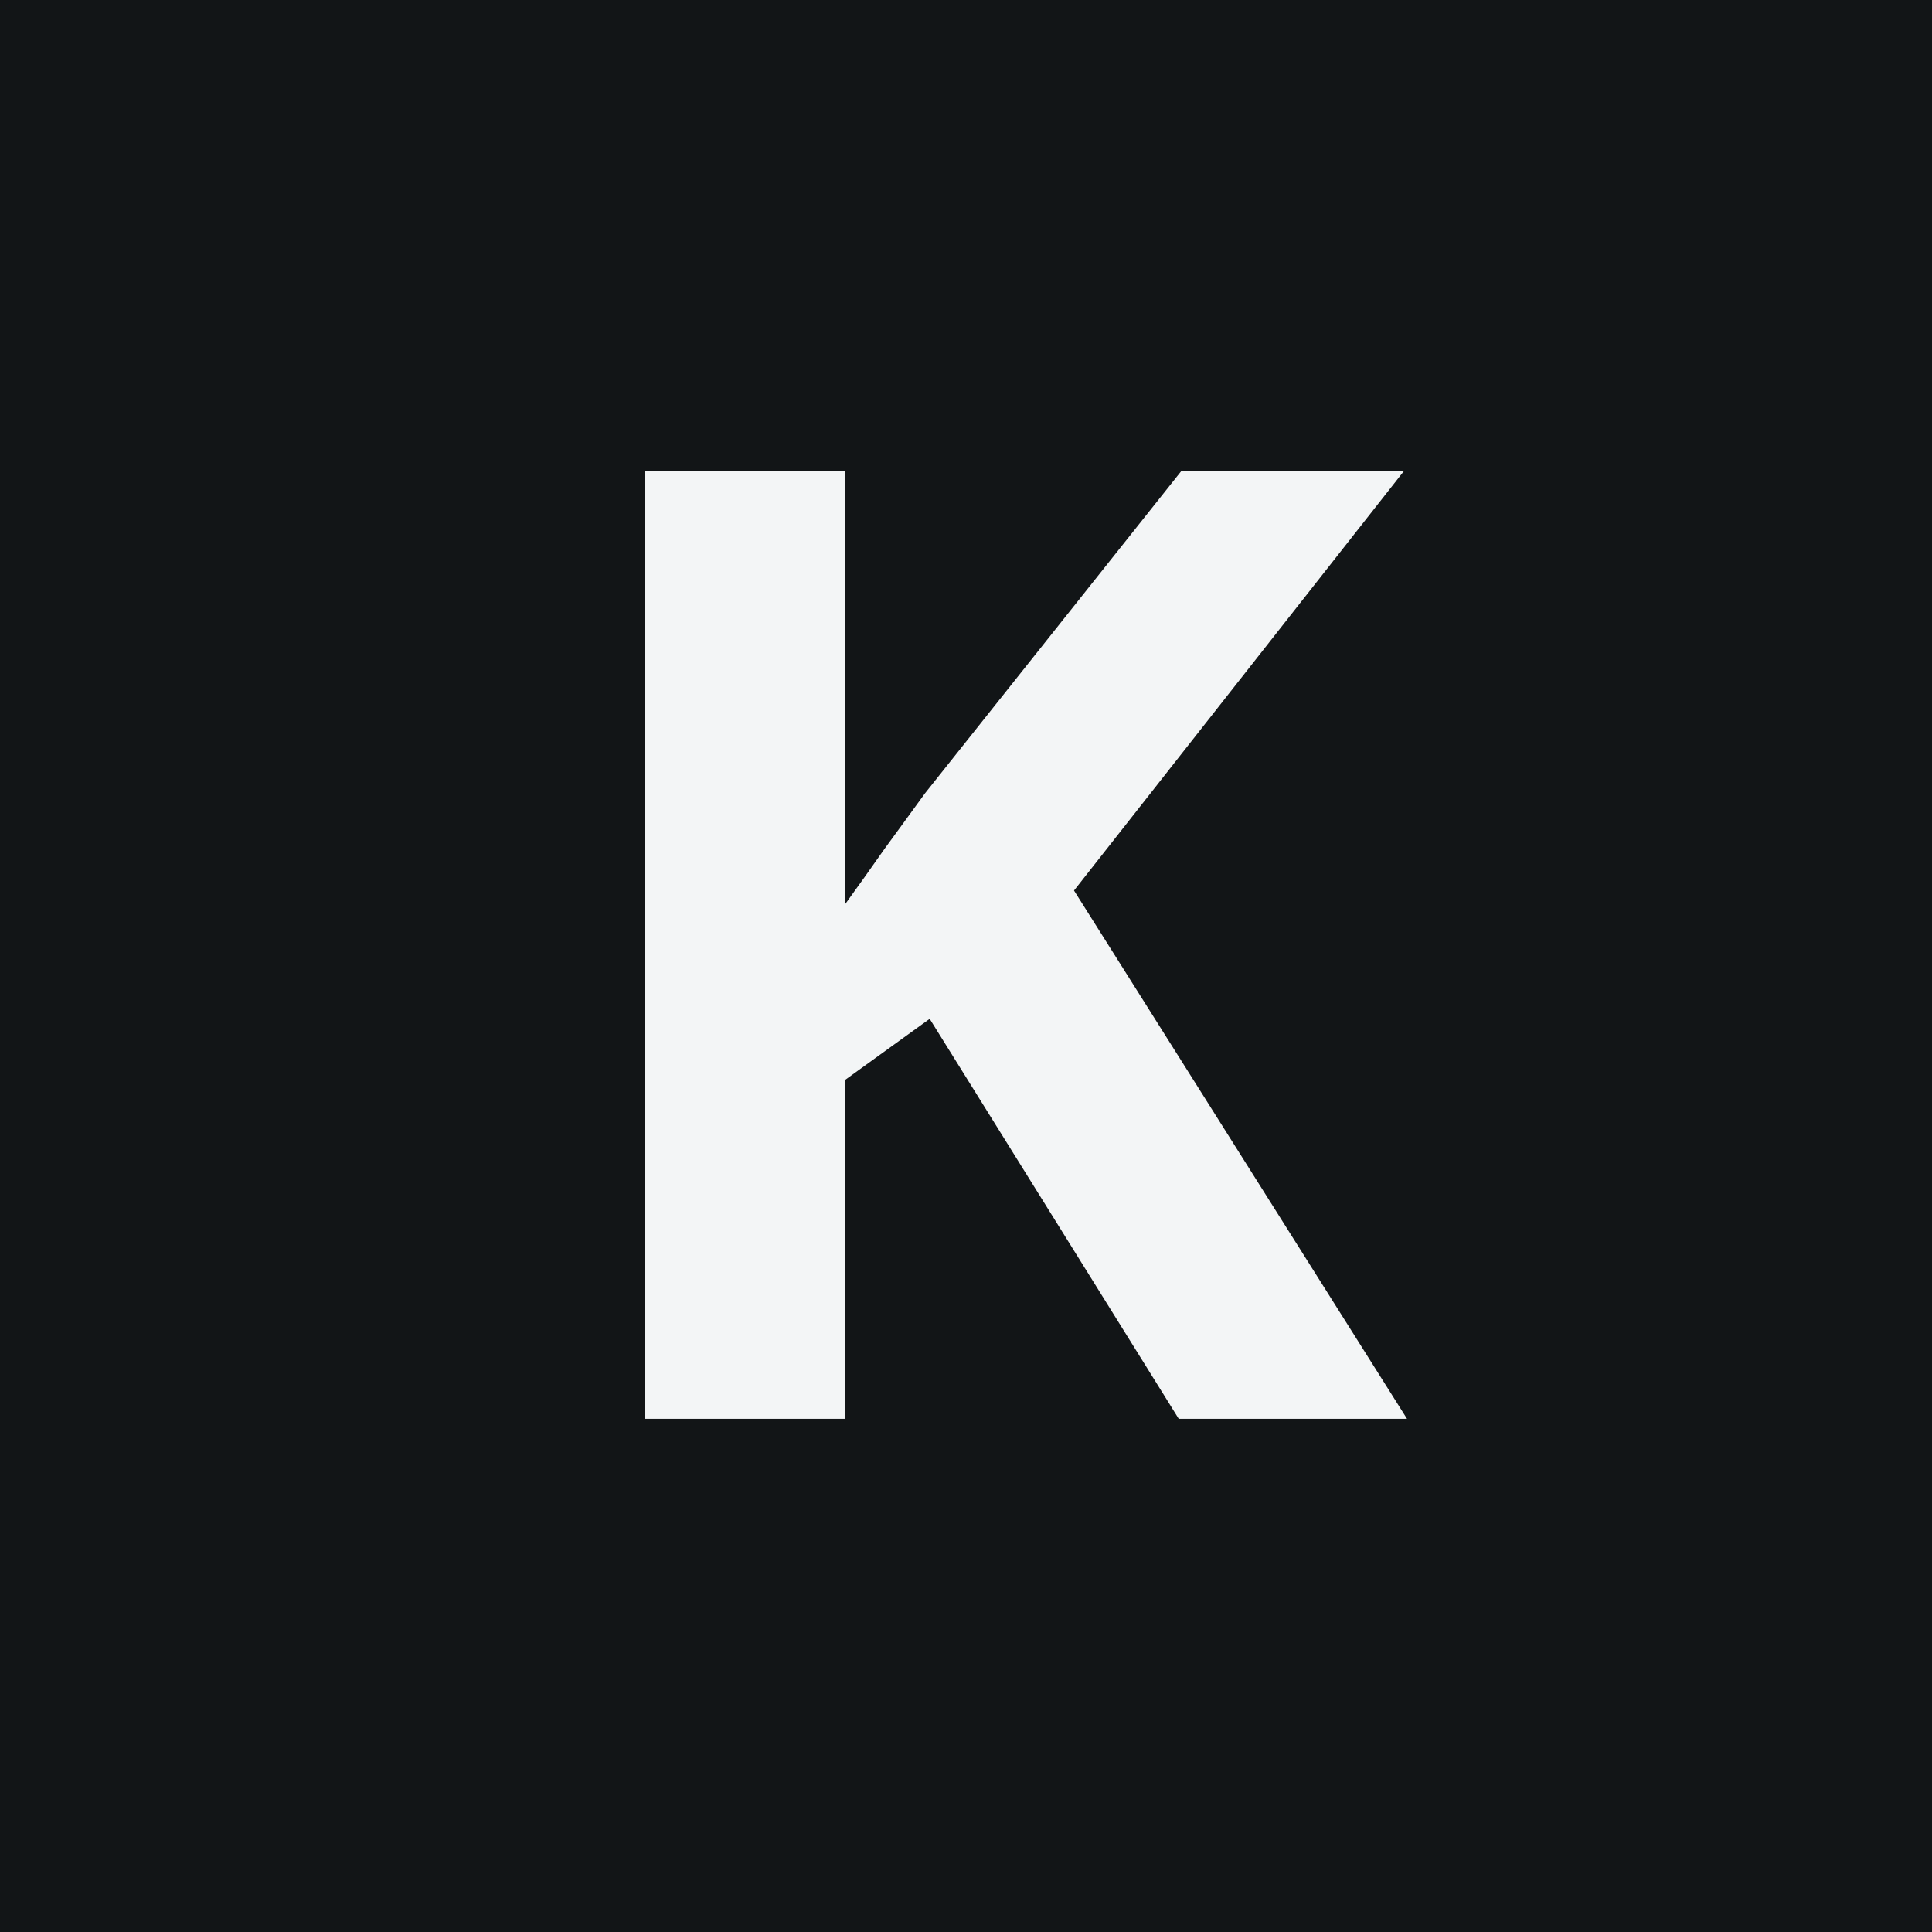
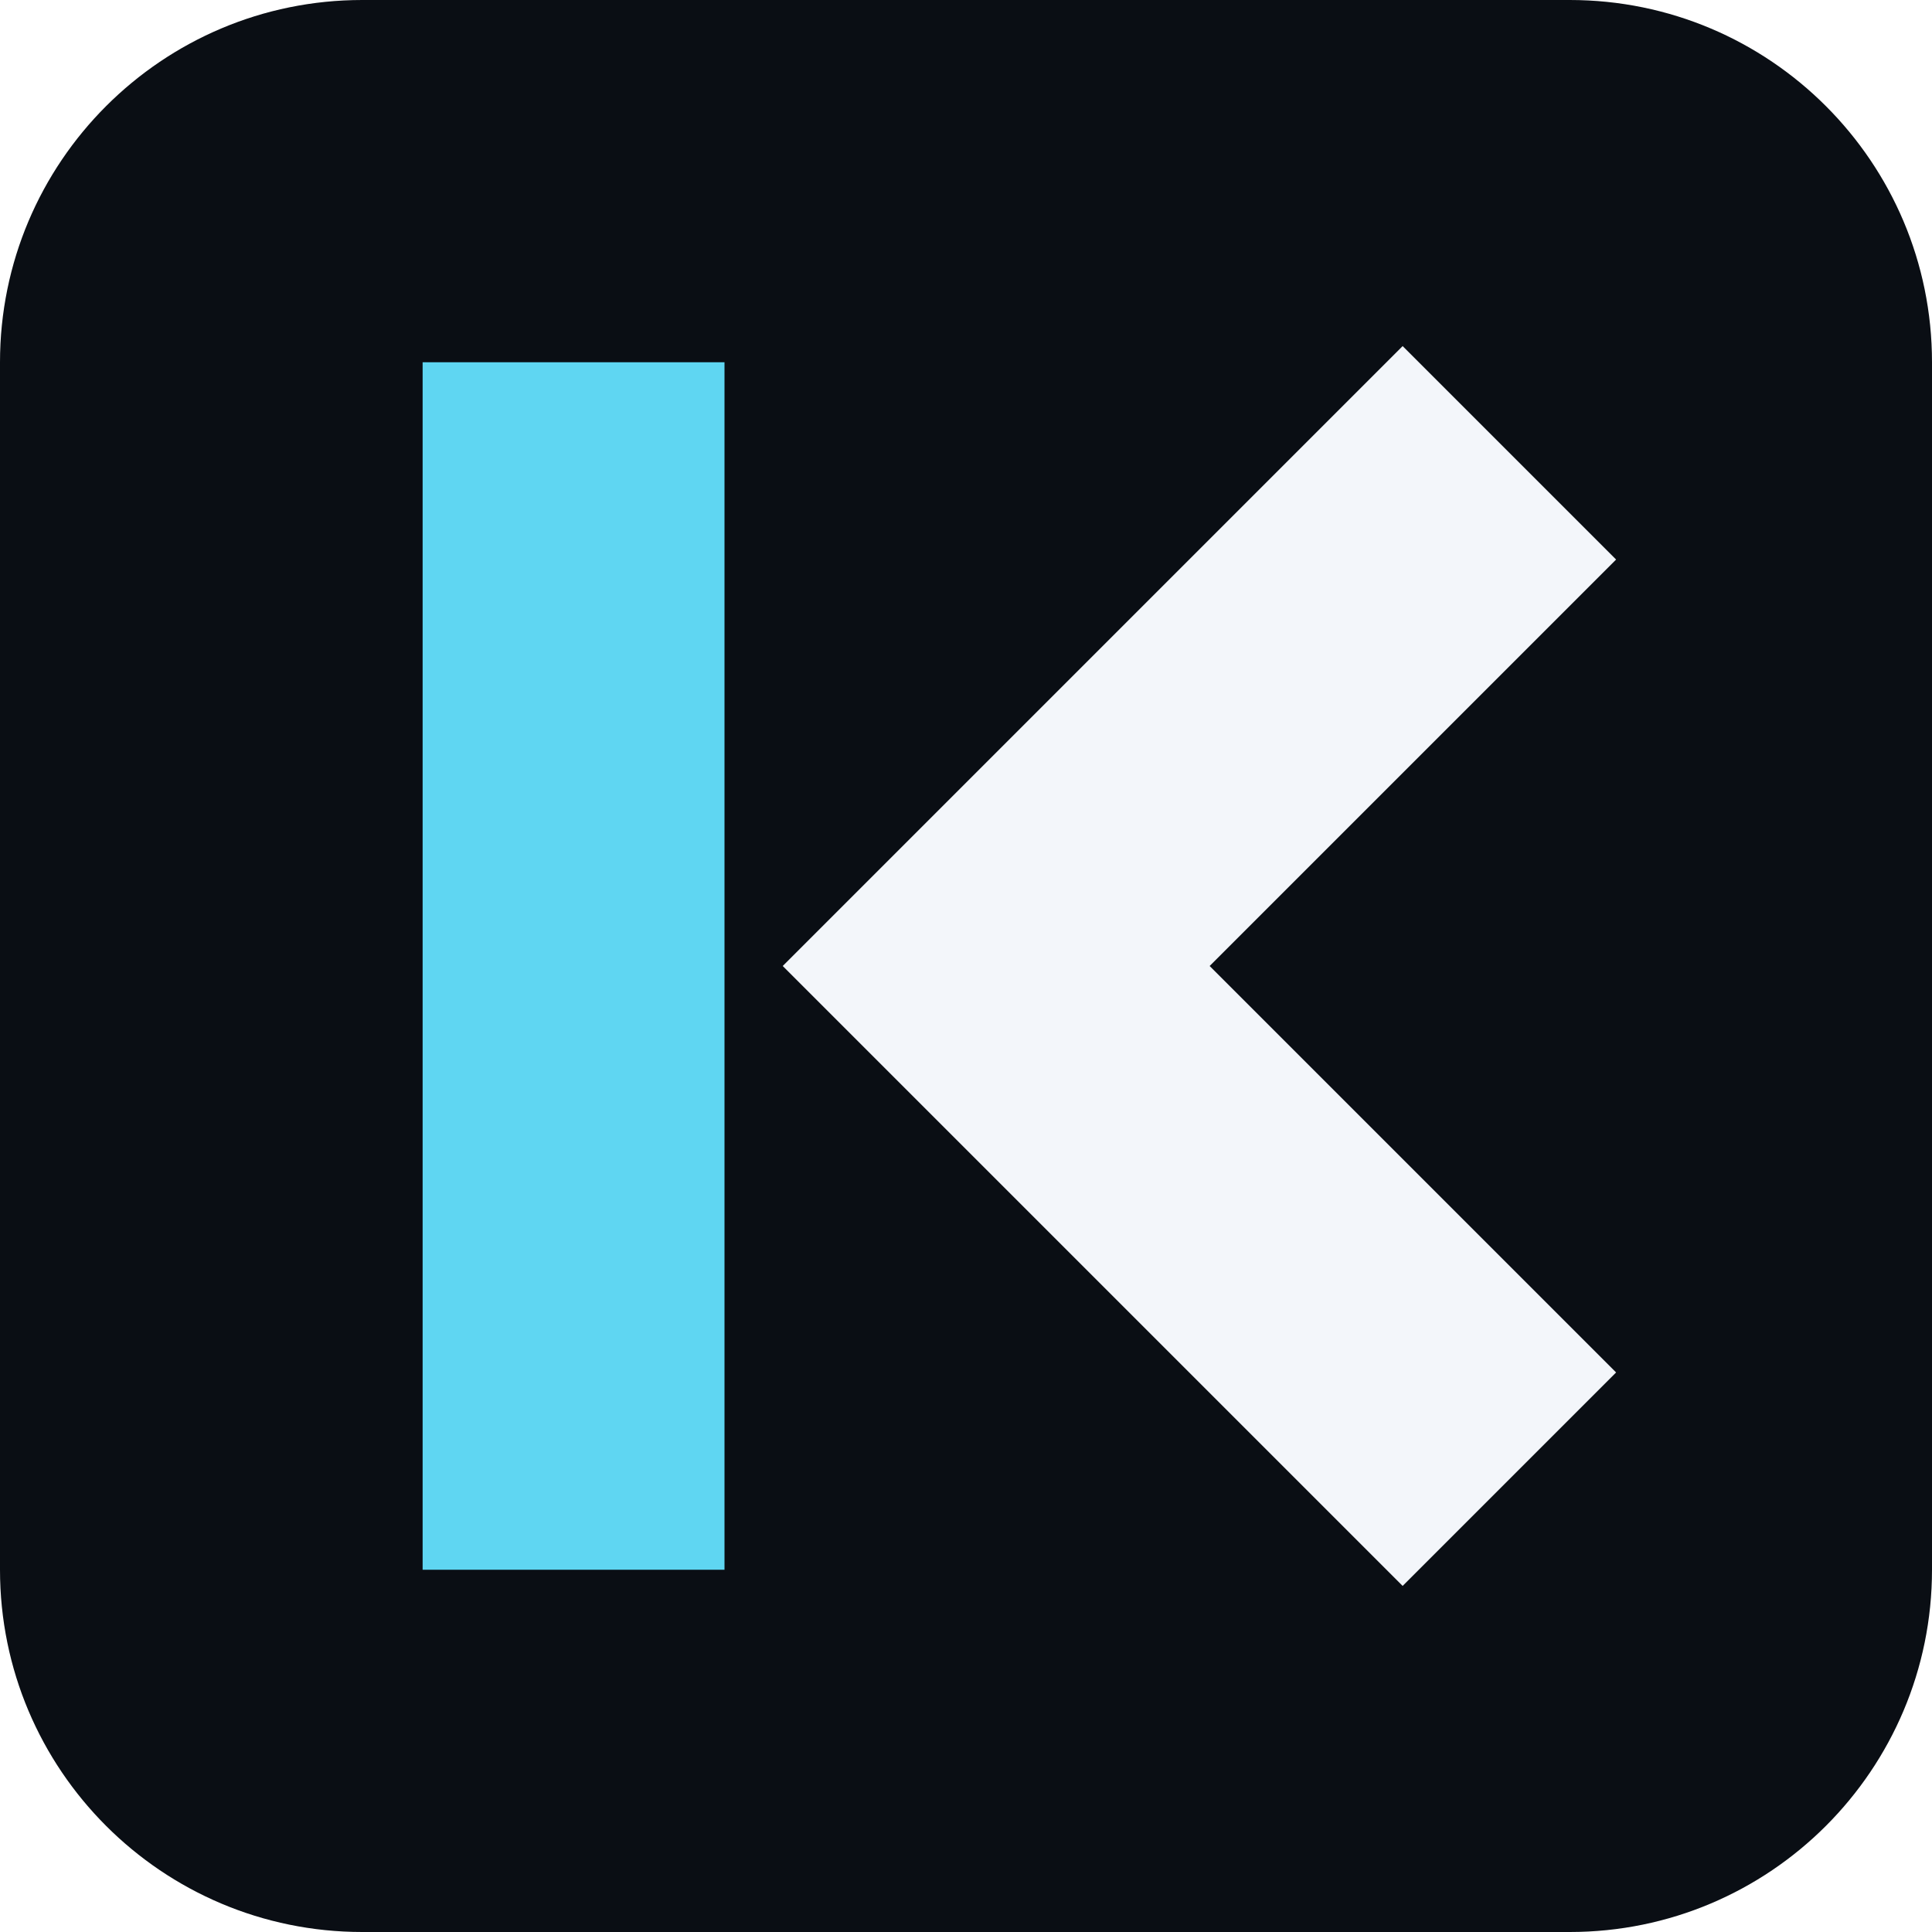
<svg xmlns="http://www.w3.org/2000/svg" viewBox="0 0 32 32">
-   <rect width="32" height="32" fill="#121517" />
-   <text x="16" y="23.5" text-anchor="middle" font-family="Segoe UI, system-ui, sans-serif" font-size="22" font-weight="700" fill="#f3f5f6">K</text>
+   <rect width="32" height="32" rx="6" fill="#0a0e14" />
+   <rect x="7" y="6" width="5" height="20" fill="#5fd6f2" />
+   <path d="M25 7.5 16.5 16 25 24.5" fill="none" stroke="#f3f6fa" stroke-width="5" />
</svg>
